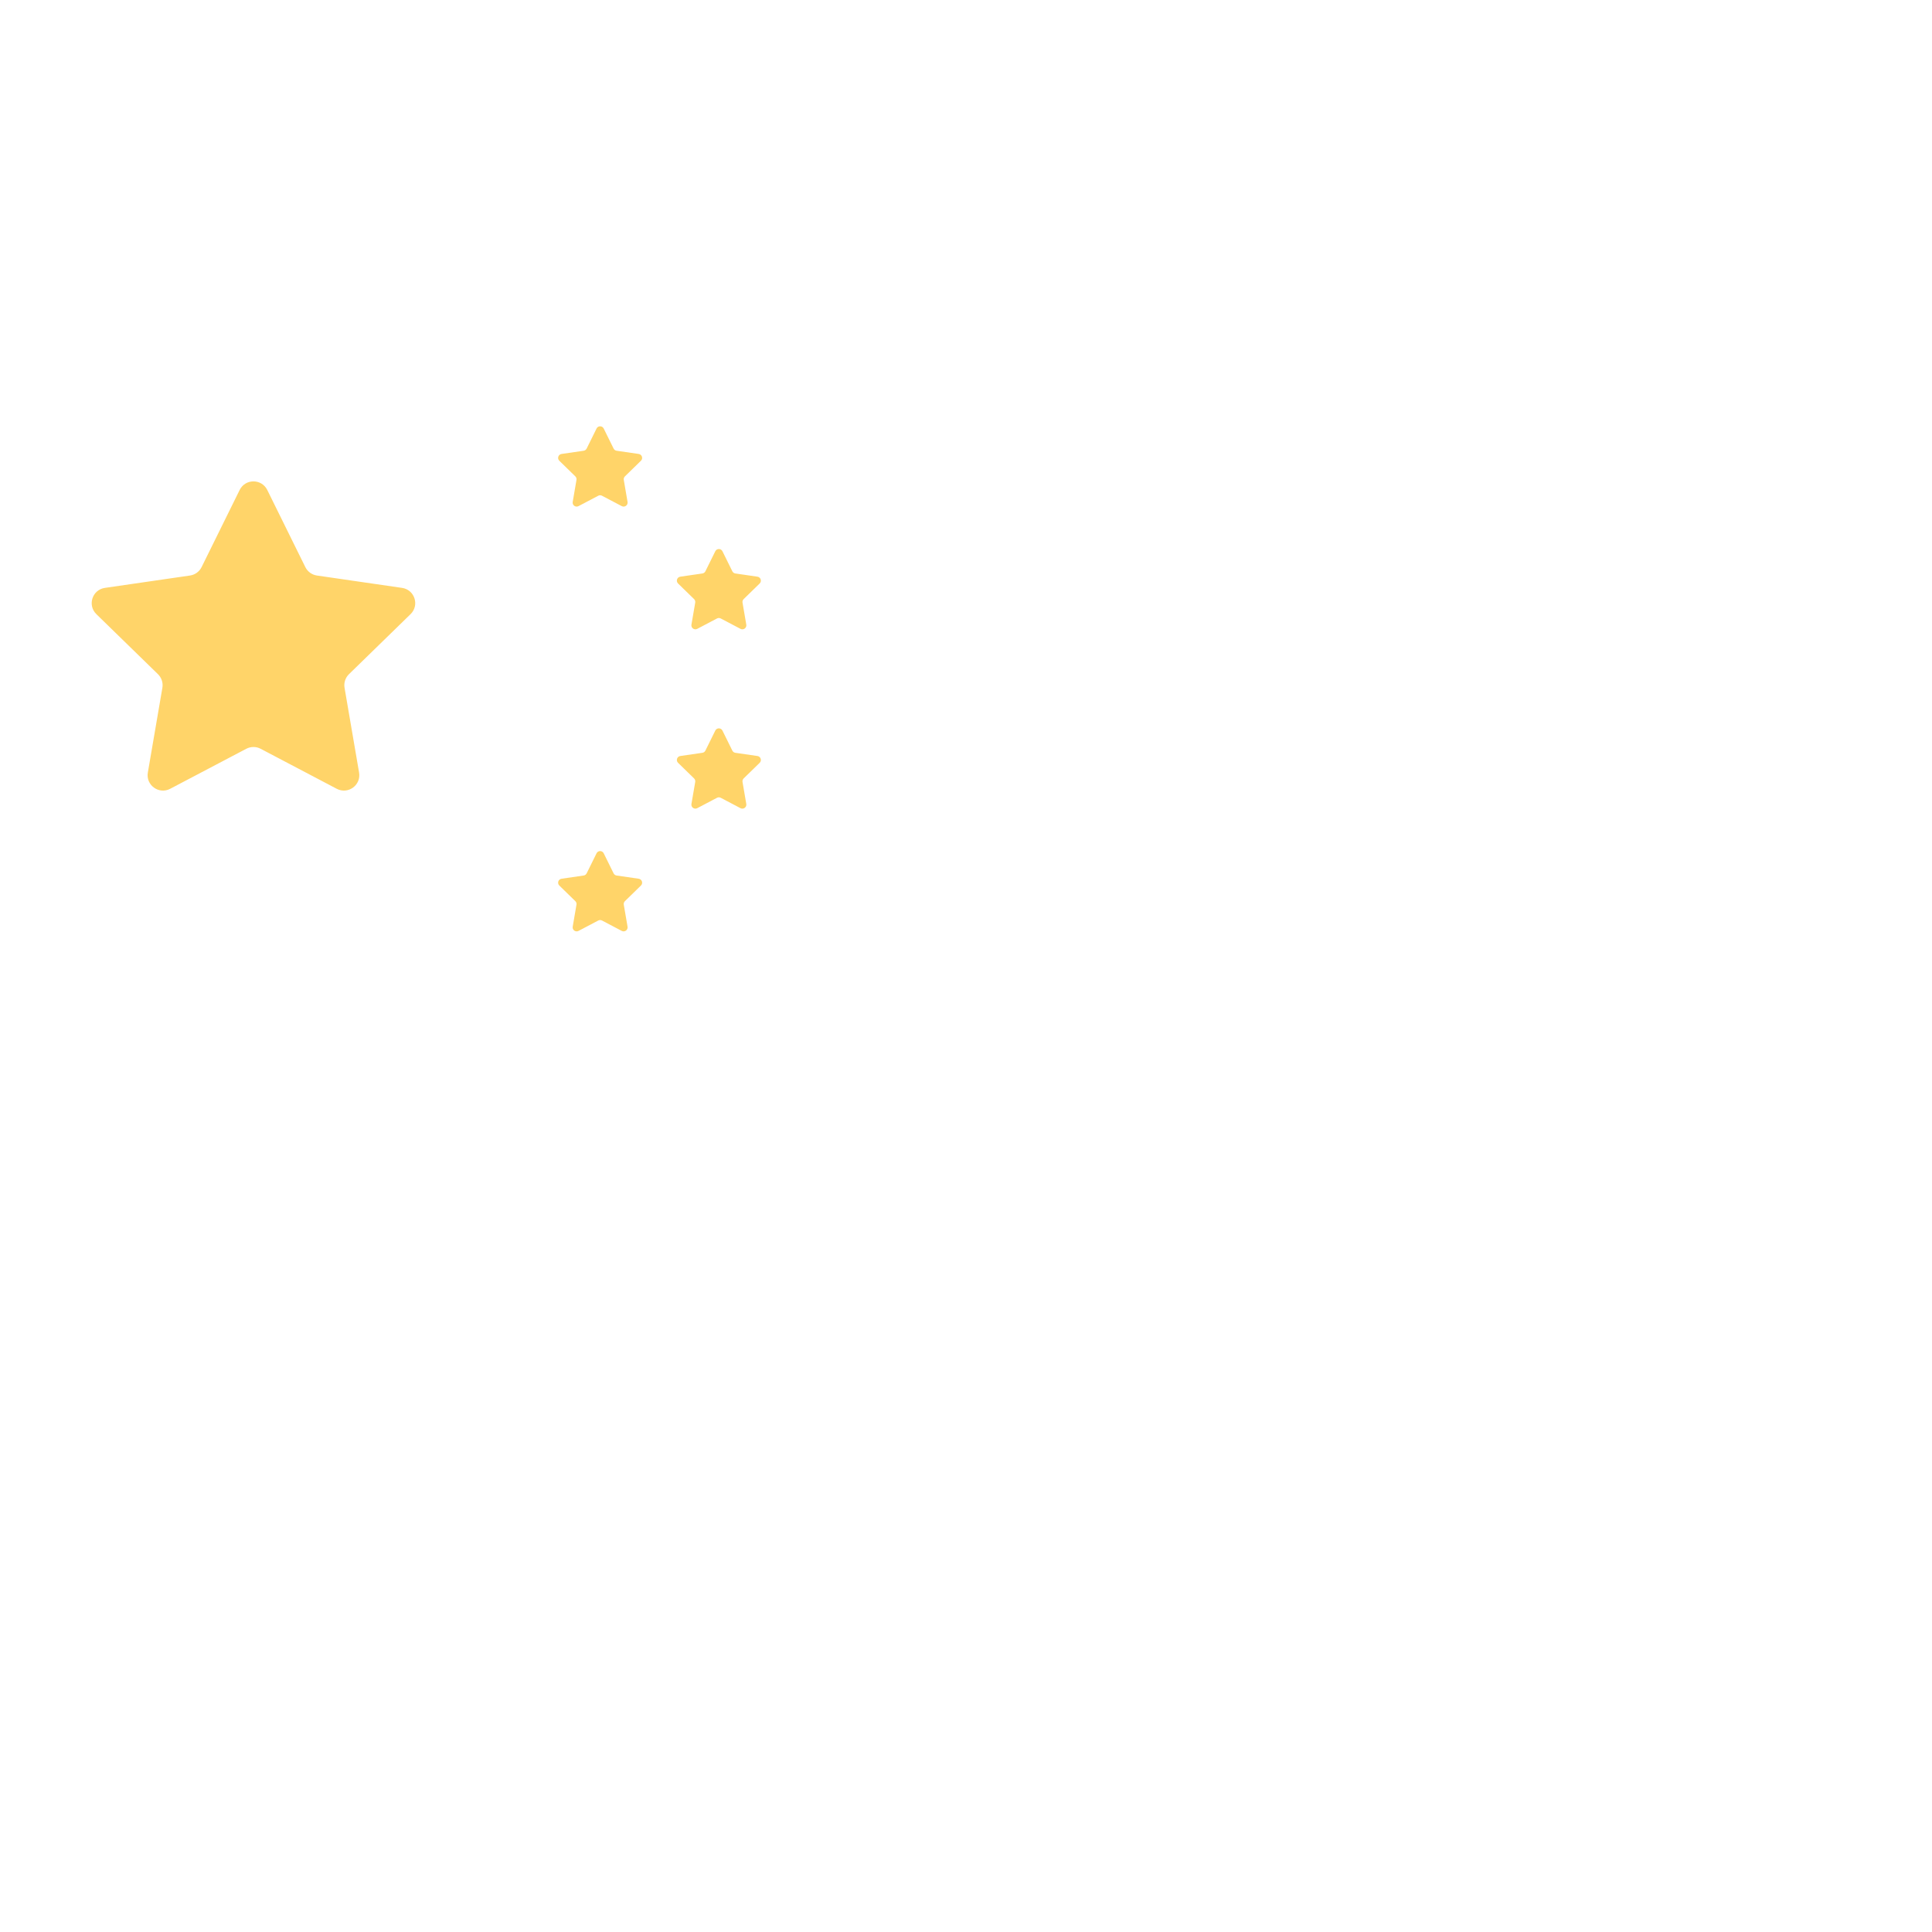
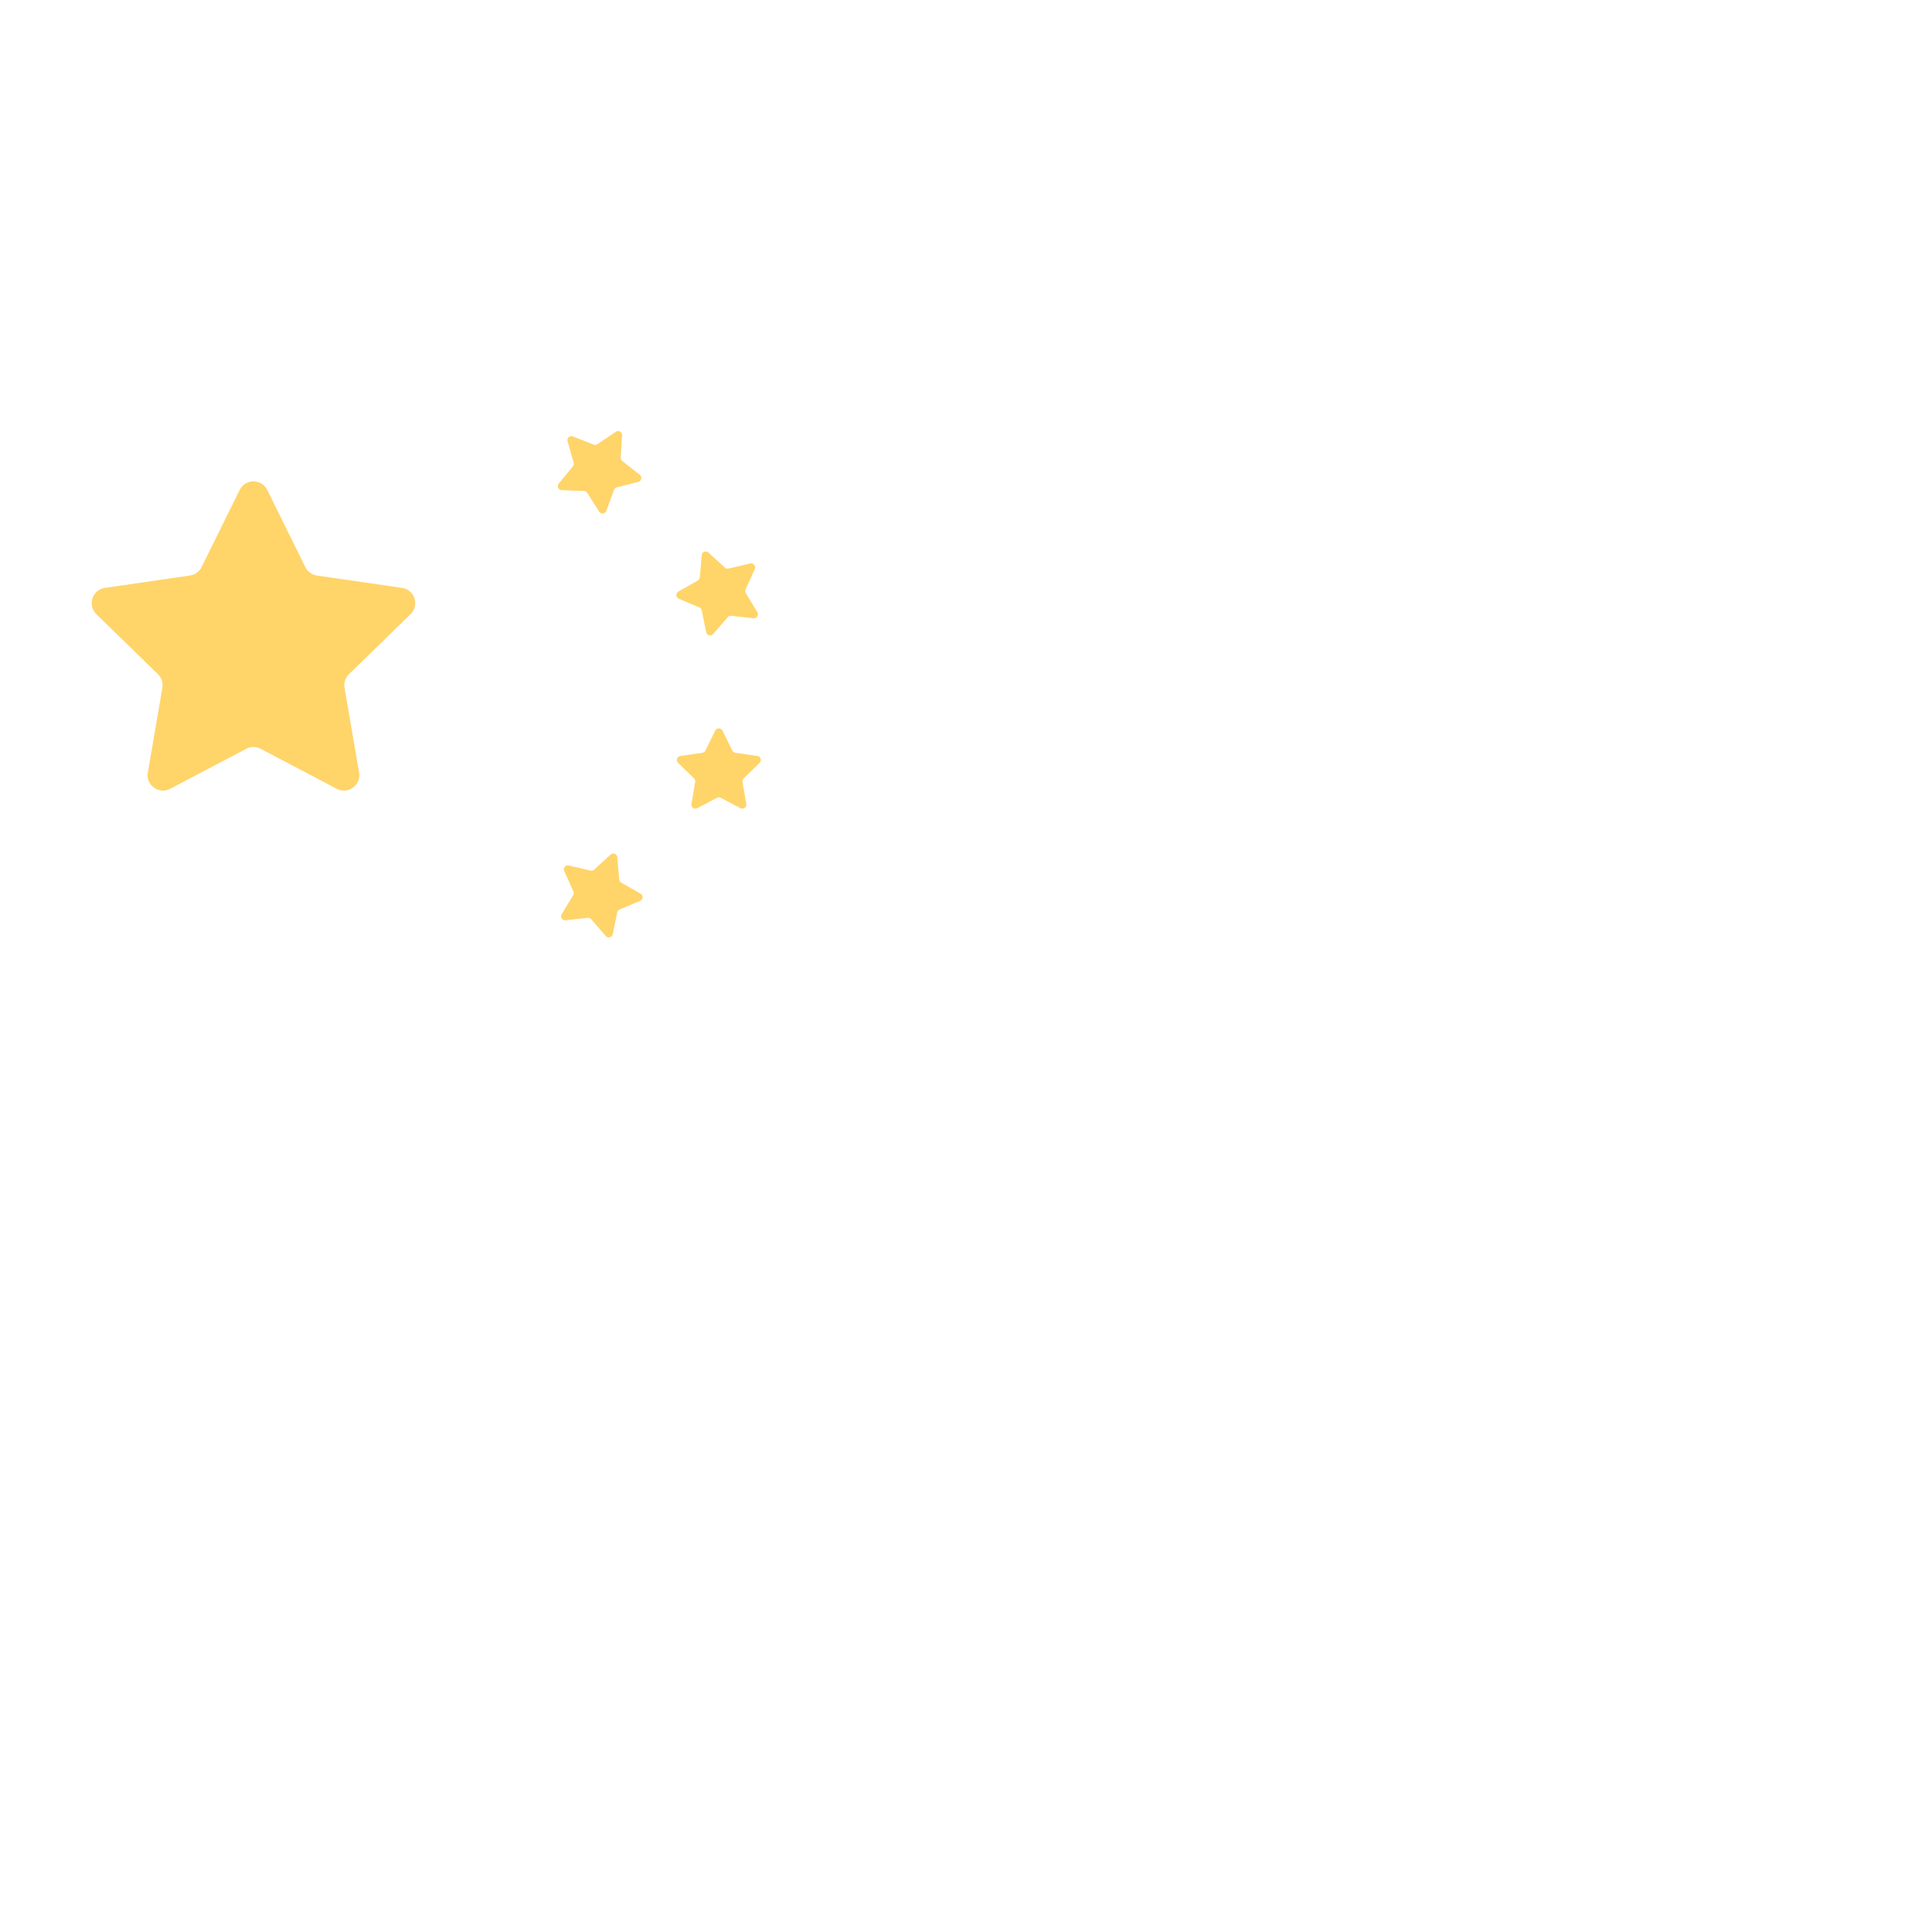
<svg xmlns="http://www.w3.org/2000/svg" version="1.1" x="0px" y="0px" viewBox="0 0 512 512" enable-background="new 0 0 512 512" xml:space="preserve">
  <g id="Layer_3">
-     <path fill="#FFD469" d="M65.274,198.432l-20.177,10.608c-2.992,1.573-6.489-0.968-5.918-4.299l3.853-22.467   c0.227-1.323-0.212-2.673-1.173-3.61l-16.323-15.911c-2.421-2.36-1.085-6.47,2.26-6.957l22.558-3.278   c1.328-0.193,2.477-1.027,3.071-2.231l10.088-20.441c1.496-3.031,5.819-3.031,7.315,0l10.088,20.441   c0.594,1.204,1.742,2.038,3.071,2.231l22.558,3.278c3.345,0.486,4.681,4.597,2.26,6.957l-16.323,15.911   c-0.961,0.937-1.4,2.287-1.173,3.61l3.853,22.467c0.571,3.332-2.926,5.872-5.918,4.299L69.07,198.432   C67.882,197.807,66.463,197.807,65.274,198.432z M159.532,131.374l5.24,2.755c0.777,0.408,1.685-0.251,1.537-1.116l-1.001-5.834   c-0.059-0.344,0.055-0.694,0.305-0.937l4.239-4.132c0.629-0.613,0.282-1.68-0.587-1.807l-5.858-0.851   c-0.345-0.05-0.643-0.267-0.797-0.579l-2.62-5.308c-0.388-0.787-1.511-0.787-1.899,0l-2.62,5.308   c-0.154,0.313-0.452,0.529-0.797,0.579l-5.858,0.851c-0.869,0.126-1.216,1.194-0.587,1.807l4.239,4.132   c0.25,0.243,0.364,0.594,0.305,0.937l-1.001,5.834c-0.148,0.865,0.76,1.525,1.537,1.116l5.24-2.755   C158.855,131.212,159.224,131.212,159.532,131.374z M190.999,163.898l5.24,2.755c0.777,0.408,1.685-0.251,1.537-1.116l-1.001-5.834   c-0.059-0.344,0.055-0.694,0.305-0.937l4.239-4.132c0.629-0.613,0.282-1.68-0.587-1.807l-5.858-0.851   c-0.345-0.05-0.643-0.267-0.797-0.579l-2.62-5.308c-0.389-0.787-1.511-0.787-1.899,0l-2.62,5.308   c-0.154,0.313-0.452,0.529-0.797,0.579l-5.858,0.851c-0.869,0.126-1.216,1.194-0.587,1.807l4.239,4.132   c0.25,0.243,0.364,0.594,0.305,0.937l-1.001,5.834c-0.148,0.865,0.76,1.525,1.537,1.116l5.24-2.755   C190.321,163.736,190.69,163.736,190.999,163.898z M190.999,211.421l5.24,2.755c0.777,0.408,1.685-0.251,1.537-1.116l-1.001-5.834   c-0.059-0.344,0.055-0.694,0.305-0.937l4.239-4.132c0.629-0.613,0.282-1.68-0.587-1.807l-5.858-0.851   c-0.345-0.05-0.643-0.267-0.797-0.579l-2.62-5.308c-0.389-0.787-1.511-0.787-1.899,0l-2.62,5.308   c-0.154,0.313-0.452,0.529-0.797,0.579l-5.858,0.851c-0.869,0.126-1.216,1.194-0.587,1.807l4.239,4.132   c0.25,0.243,0.364,0.594,0.305,0.937l-1.001,5.834c-0.148,0.865,0.76,1.525,1.537,1.116l5.24-2.755   C190.321,211.259,190.69,211.259,190.999,211.421z M159.532,243.945l5.24,2.755c0.777,0.408,1.685-0.251,1.537-1.116l-1.001-5.834   c-0.059-0.344,0.055-0.694,0.305-0.937l4.239-4.132c0.629-0.613,0.282-1.68-0.587-1.807l-5.858-0.851   c-0.345-0.05-0.643-0.267-0.797-0.579l-2.62-5.308c-0.388-0.787-1.511-0.787-1.899,0l-2.62,5.308   c-0.154,0.313-0.452,0.529-0.797,0.579l-5.858,0.851c-0.869,0.126-1.216,1.194-0.587,1.807l4.239,4.132   c0.25,0.243,0.364,0.594,0.305,0.937l-1.001,5.834c-0.148,0.865,0.76,1.525,1.537,1.116l5.24-2.755   C158.855,243.783,159.224,243.783,159.532,243.945z" />
+     <path fill="#FFD469" d="M 163.783 114.24 C 163.59 114.243 163.393 114.299 163.211 114.422 L 158.299 117.727 C 158.01 117.922 157.645 117.96 157.32 117.832 L 151.812 115.66 C 150.996 115.338 150.165 116.091 150.406 116.936 L 152.031 122.629 C 152.127 122.964 152.052 123.325 151.83 123.594 L 148.062 128.158 C 147.504 128.835 147.964 129.859 148.842 129.891 L 154.758 130.104 C 155.104 130.115 155.425 130.298 155.611 130.592 L 158.789 135.588 C 159.261 136.328 160.376 136.207 160.678 135.383 L 162.707 129.822 C 162.827 129.494 163.1 129.247 163.438 129.16 L 169.17 127.682 C 170.02 127.462 170.25 126.364 169.559 125.822 L 164.898 122.172 C 164.624 121.957 164.473 121.621 164.494 121.273 L 164.857 115.365 C 164.898 114.708 164.362 114.231 163.783 114.24 z M 67.17 127.572 C 65.715 127.572 64.262 128.33 63.514 129.846 L 53.426 150.287 C 52.832 151.491 51.682 152.325 50.354 152.518 L 27.797 155.797 C 24.452 156.284 23.114 160.394 25.535 162.754 L 41.859 178.664 C 42.82 179.601 43.258 180.95 43.031 182.273 L 39.18 204.74 C 38.609 208.071 42.106 210.612 45.098 209.039 L 65.273 198.432 C 66.462 197.807 67.882 197.807 69.07 198.432 L 89.244 209.039 C 92.236 210.612 95.733 208.072 95.162 204.74 L 91.309 182.273 C 91.082 180.95 91.521 179.601 92.482 178.664 L 108.805 162.754 C 111.226 160.394 109.89 156.283 106.545 155.797 L 83.986 152.518 C 82.657 152.325 81.51 151.491 80.916 150.287 L 70.828 129.846 C 70.08 128.33 68.625 127.572 67.17 127.572 z M 186.912 146.16 C 186.441 146.212 186.016 146.577 185.969 147.123 L 185.459 153.02 C 185.429 153.367 185.229 153.678 184.926 153.85 L 179.779 156.773 C 179.016 157.207 179.08 158.328 179.889 158.67 L 185.342 160.977 C 185.663 161.112 185.897 161.397 185.967 161.738 L 187.156 167.537 C 187.333 168.397 188.419 168.681 188.994 168.018 L 192.873 163.545 C 193.098 163.283 193.44 163.149 193.787 163.188 L 199.672 163.848 C 200.544 163.945 201.15 163.002 200.697 162.25 L 197.643 157.18 C 197.463 156.881 197.441 156.513 197.586 156.195 L 200.031 150.805 C 200.394 150.005 199.684 149.136 198.828 149.334 L 193.061 150.672 C 192.721 150.751 192.364 150.658 192.107 150.424 L 187.736 146.432 C 187.493 146.21 187.195 146.129 186.912 146.16 z M 190.508 193.021 C 190.13 193.021 189.753 193.218 189.559 193.611 L 186.938 198.92 C 186.784 199.233 186.486 199.448 186.141 199.498 L 180.283 200.35 C 179.414 200.476 179.066 201.543 179.695 202.156 L 183.936 206.289 C 184.186 206.532 184.299 206.884 184.24 207.227 L 183.238 213.061 C 183.09 213.926 183.998 214.585 184.775 214.176 L 190.016 211.422 C 190.321 211.26 190.689 211.26 190.998 211.422 L 196.238 214.176 C 197.015 214.584 197.923 213.926 197.775 213.061 L 196.775 207.227 C 196.716 206.883 196.83 206.532 197.08 206.289 L 201.318 202.156 C 201.947 201.543 201.601 200.477 200.732 200.35 L 194.873 199.498 C 194.528 199.448 194.23 199.232 194.076 198.92 L 191.457 193.611 C 191.263 193.218 190.885 193.021 190.508 193.021 z M 162.646 226.211 C 162.364 226.179 162.065 226.261 161.822 226.482 L 157.447 230.469 C 157.19 230.704 156.834 230.796 156.494 230.717 L 150.729 229.373 C 149.873 229.173 149.161 230.04 149.523 230.84 L 151.963 236.234 C 152.107 236.552 152.084 236.921 151.904 237.219 L 148.844 242.285 C 148.39 243.037 148.995 243.982 149.867 243.885 L 155.752 243.23 C 156.096 243.191 156.44 243.327 156.668 243.59 L 160.541 248.066 C 161.116 248.73 162.201 248.447 162.379 247.588 L 163.576 241.791 C 163.647 241.449 163.88 241.164 164.201 241.029 L 169.656 238.729 C 170.466 238.387 170.53 237.267 169.768 236.832 L 164.625 233.902 C 164.322 233.73 164.123 233.419 164.094 233.072 L 163.59 227.176 C 163.543 226.629 163.118 226.263 162.646 226.211 z " />
  </g>
  <g id="Layer_1">
</g>
</svg>
